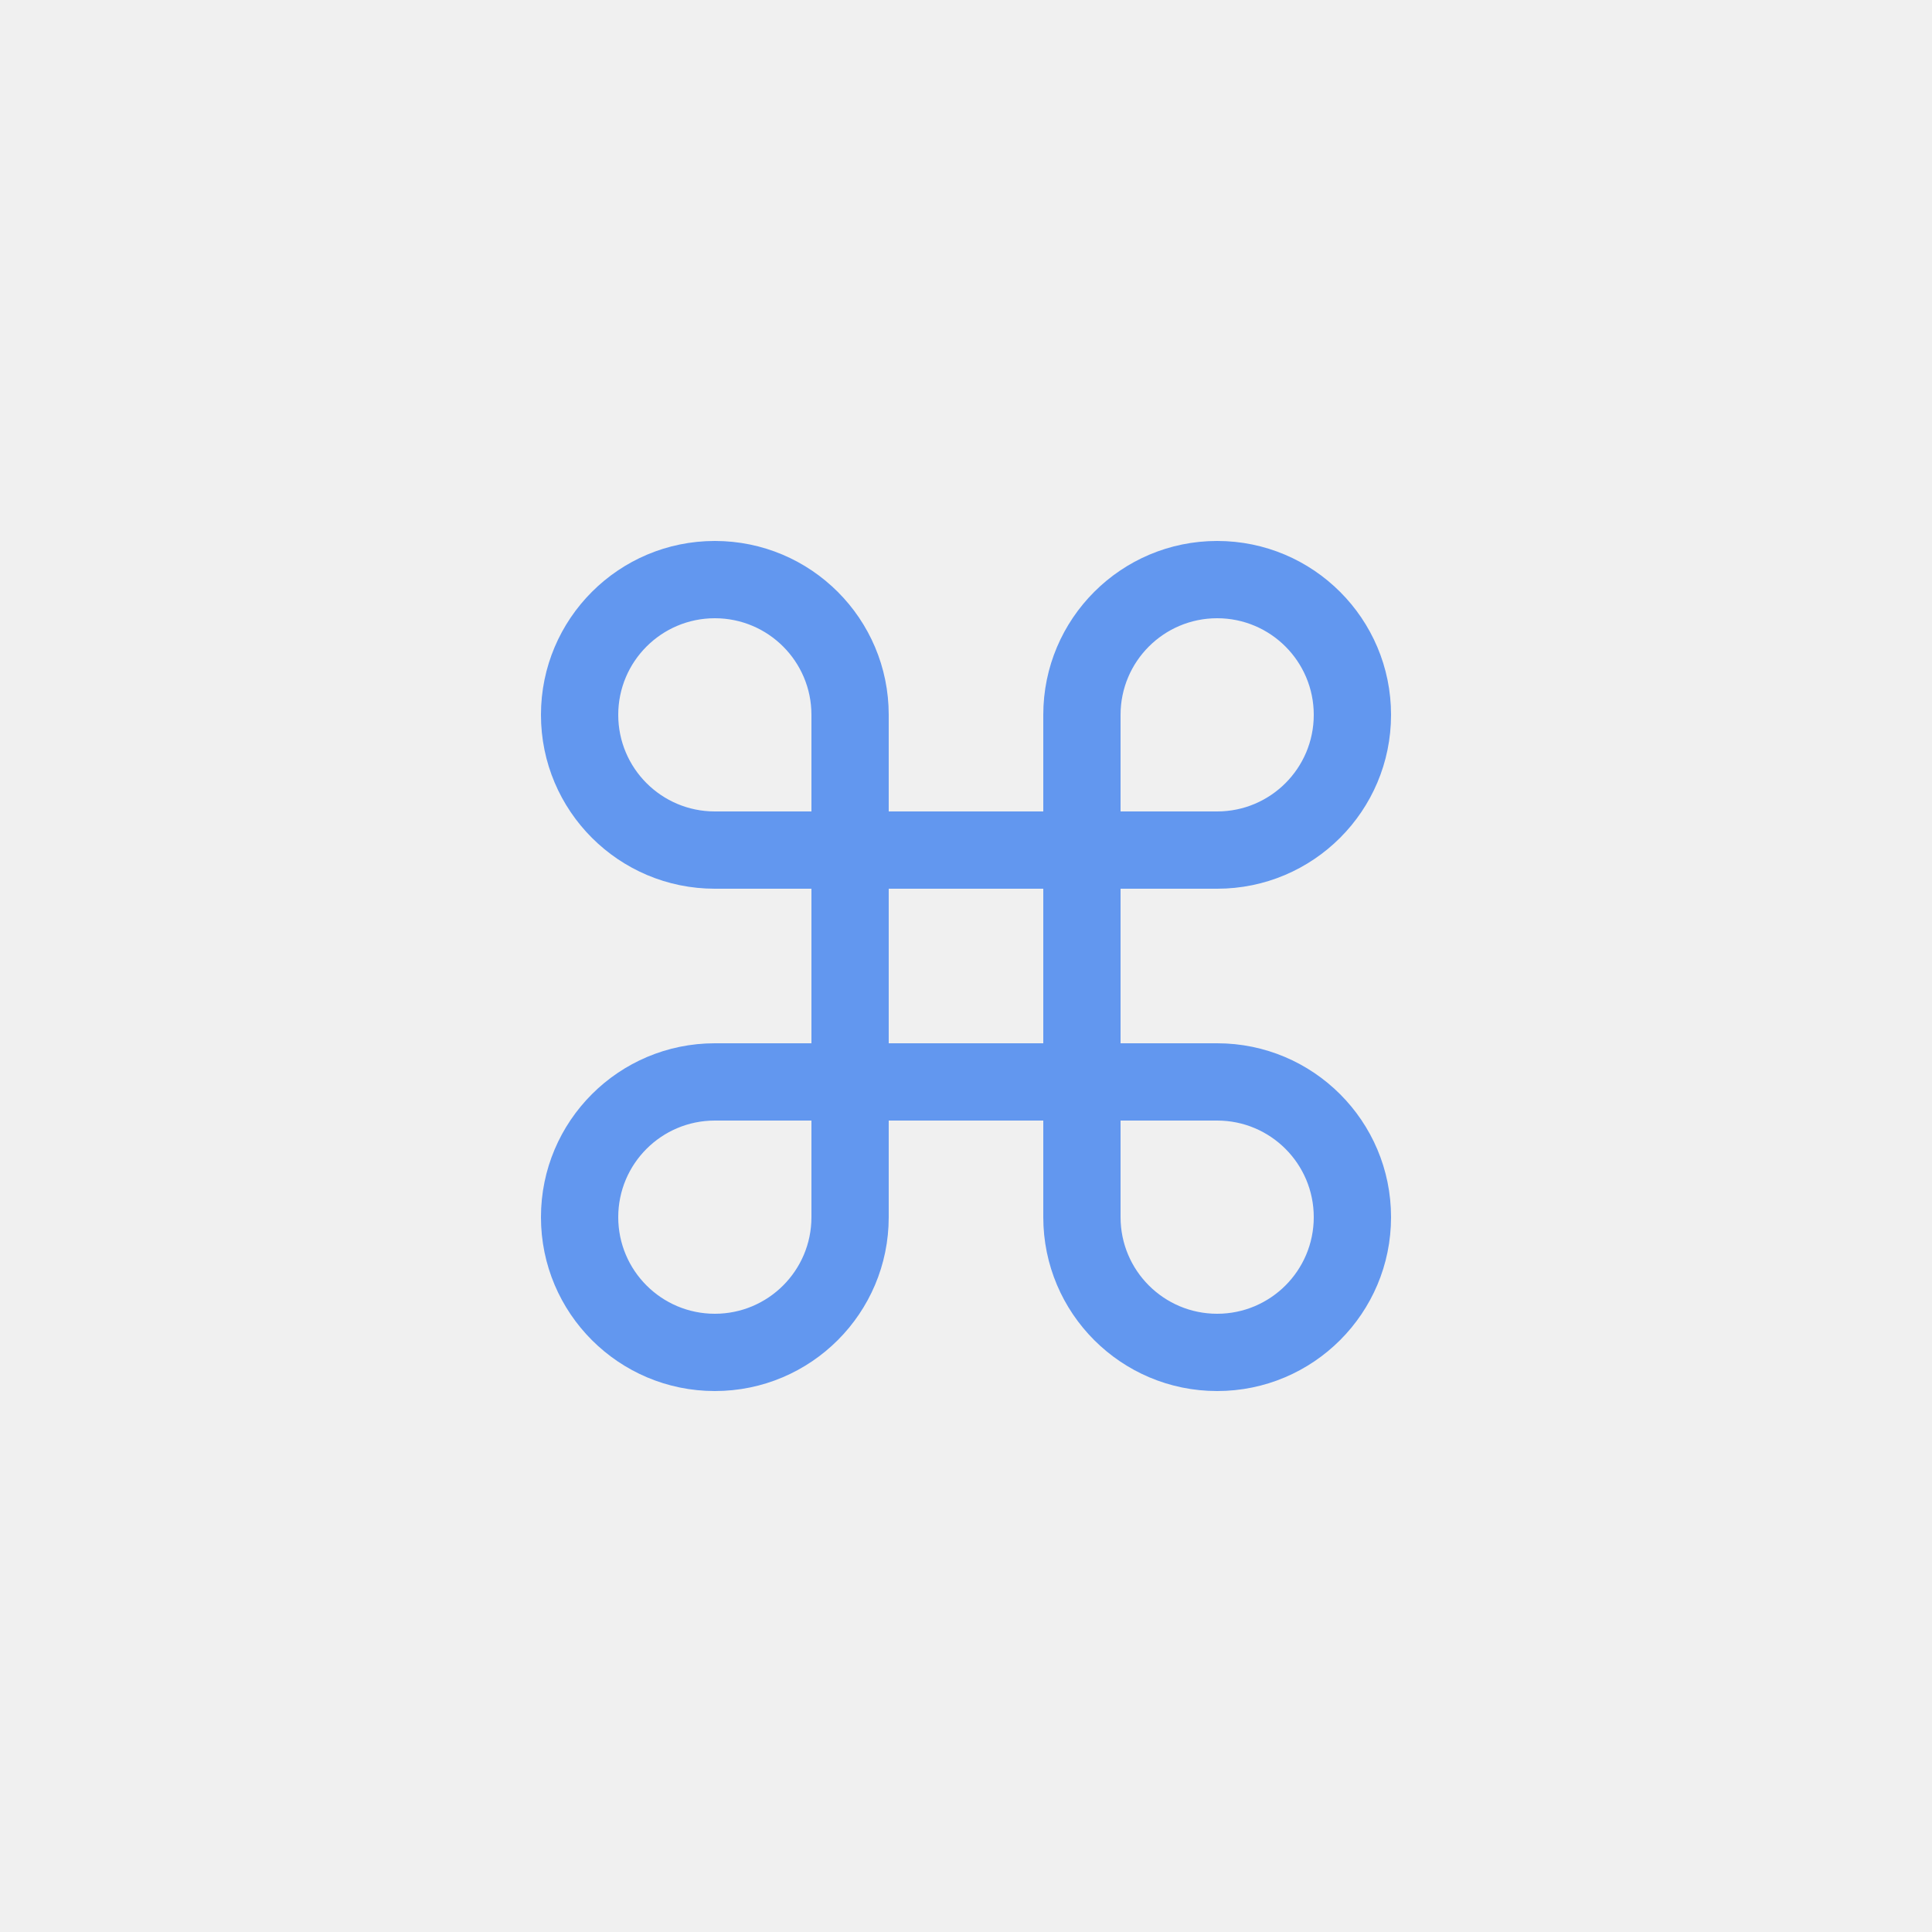
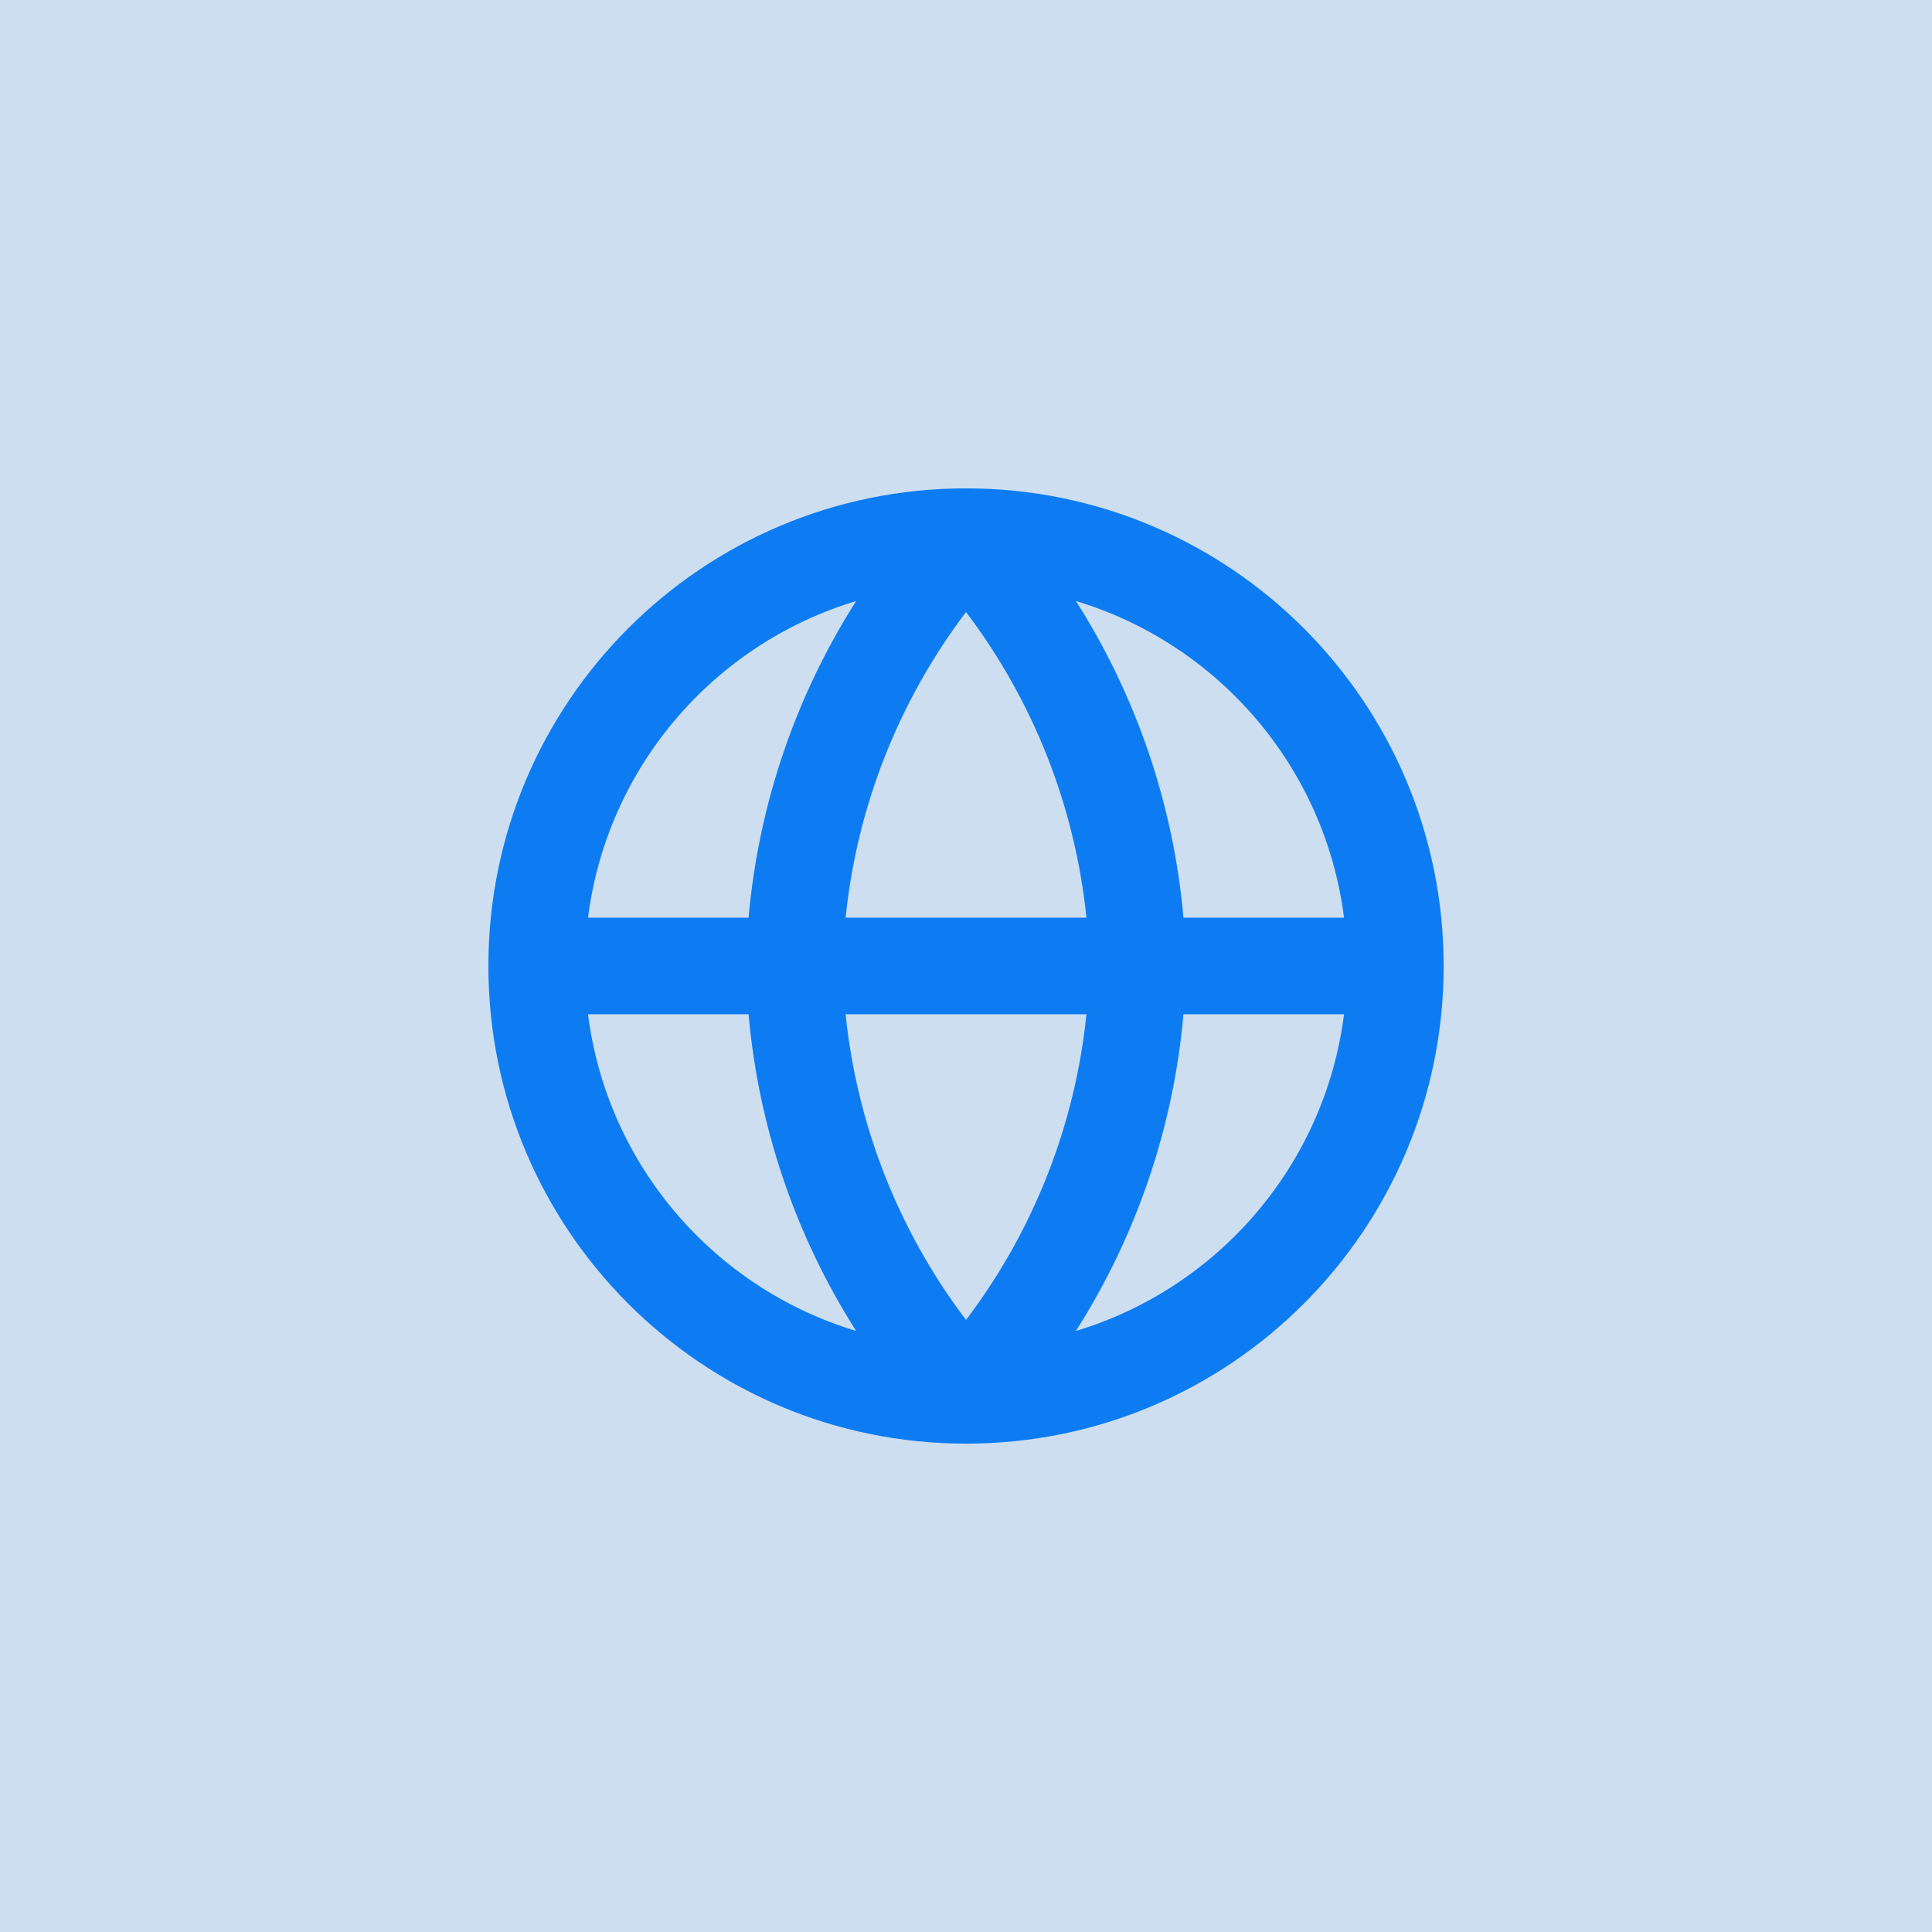
- <svg xmlns="http://www.w3.org/2000/svg" viewBox="-14 -14 50 50">
-   <path fill="#6297EF" d="M17.5 13H15V9h2.5A4.5 4.5 0 1 0 13 4.5V7H9V4.5A4.5 4.5 0 1 0 4.5 9H7v4H4.5A4.5 4.5 0 1 0 9 17.5V15h4v2.5a4.5 4.5 0 1 0 4.5-4.5ZM15 4.5A2.5 2.5 0 1 1 17.5 7H15V4.5Zm-13 0a2.5 2.5 0 1 1 5 0V7H4.5A2.5 2.5 0 0 1 2 4.5Zm5 13A2.5 2.5 0 1 1 4.5 15H7v2.5ZM9 9h4v4H9V9Zm8.5 11a2.5 2.5 0 0 1-2.5-2.5V15h2.5a2.5 2.5 0 0 1 0 5Z" />
+ <svg xmlns="http://www.w3.org/2000/svg" width="80" height="80" viewBox="0 0 80 80" fill="none">
+   <g clip-path="url(#clip0_162_1322)">
+     <path d="M80 0H0V80H80V0Z" fill="#0D7CF2" fill-opacity="0.15" />
+     <path fill-rule="evenodd" clip-rule="evenodd" d="M24.349 37.999H30.997C31.41 33.321 32.944 28.825 35.45 24.888C29.572 26.656 25.138 31.76 24.349 37.999ZM40.001 25.344C37.212 29.024 35.485 33.403 35.015 37.999H44.987C44.517 33.403 42.79 29.024 40.001 25.344ZM44.987 41.999C44.517 46.596 42.79 50.975 40.001 54.655C37.212 50.975 35.485 46.596 35.015 41.999H44.987ZM30.997 41.999H24.349C25.138 48.239 29.572 53.343 35.45 55.111C32.944 51.174 31.41 46.678 30.997 41.999ZM44.552 55.111C47.058 51.174 48.592 46.678 49.005 41.999H55.653C54.864 48.239 50.43 53.343 44.552 55.111ZM55.653 37.999H49.005C48.592 33.321 47.058 28.825 44.552 24.888C50.43 26.656 54.864 31.76 55.653 37.999ZM20.223 39.999C20.223 29.076 29.078 20.222 40.001 20.222C50.924 20.222 59.779 29.077 59.779 39.999C59.779 50.922 50.924 59.778 40.001 59.778C29.078 59.778 20.223 50.922 20.223 39.999Z" fill="#0D7CF2" />
+   </g>
+   <defs>
+     <clipPath id="clip0_162_1322">
+       <rect width="80" height="80" fill="white" />
+     </clipPath>
+   </defs>
</svg>
